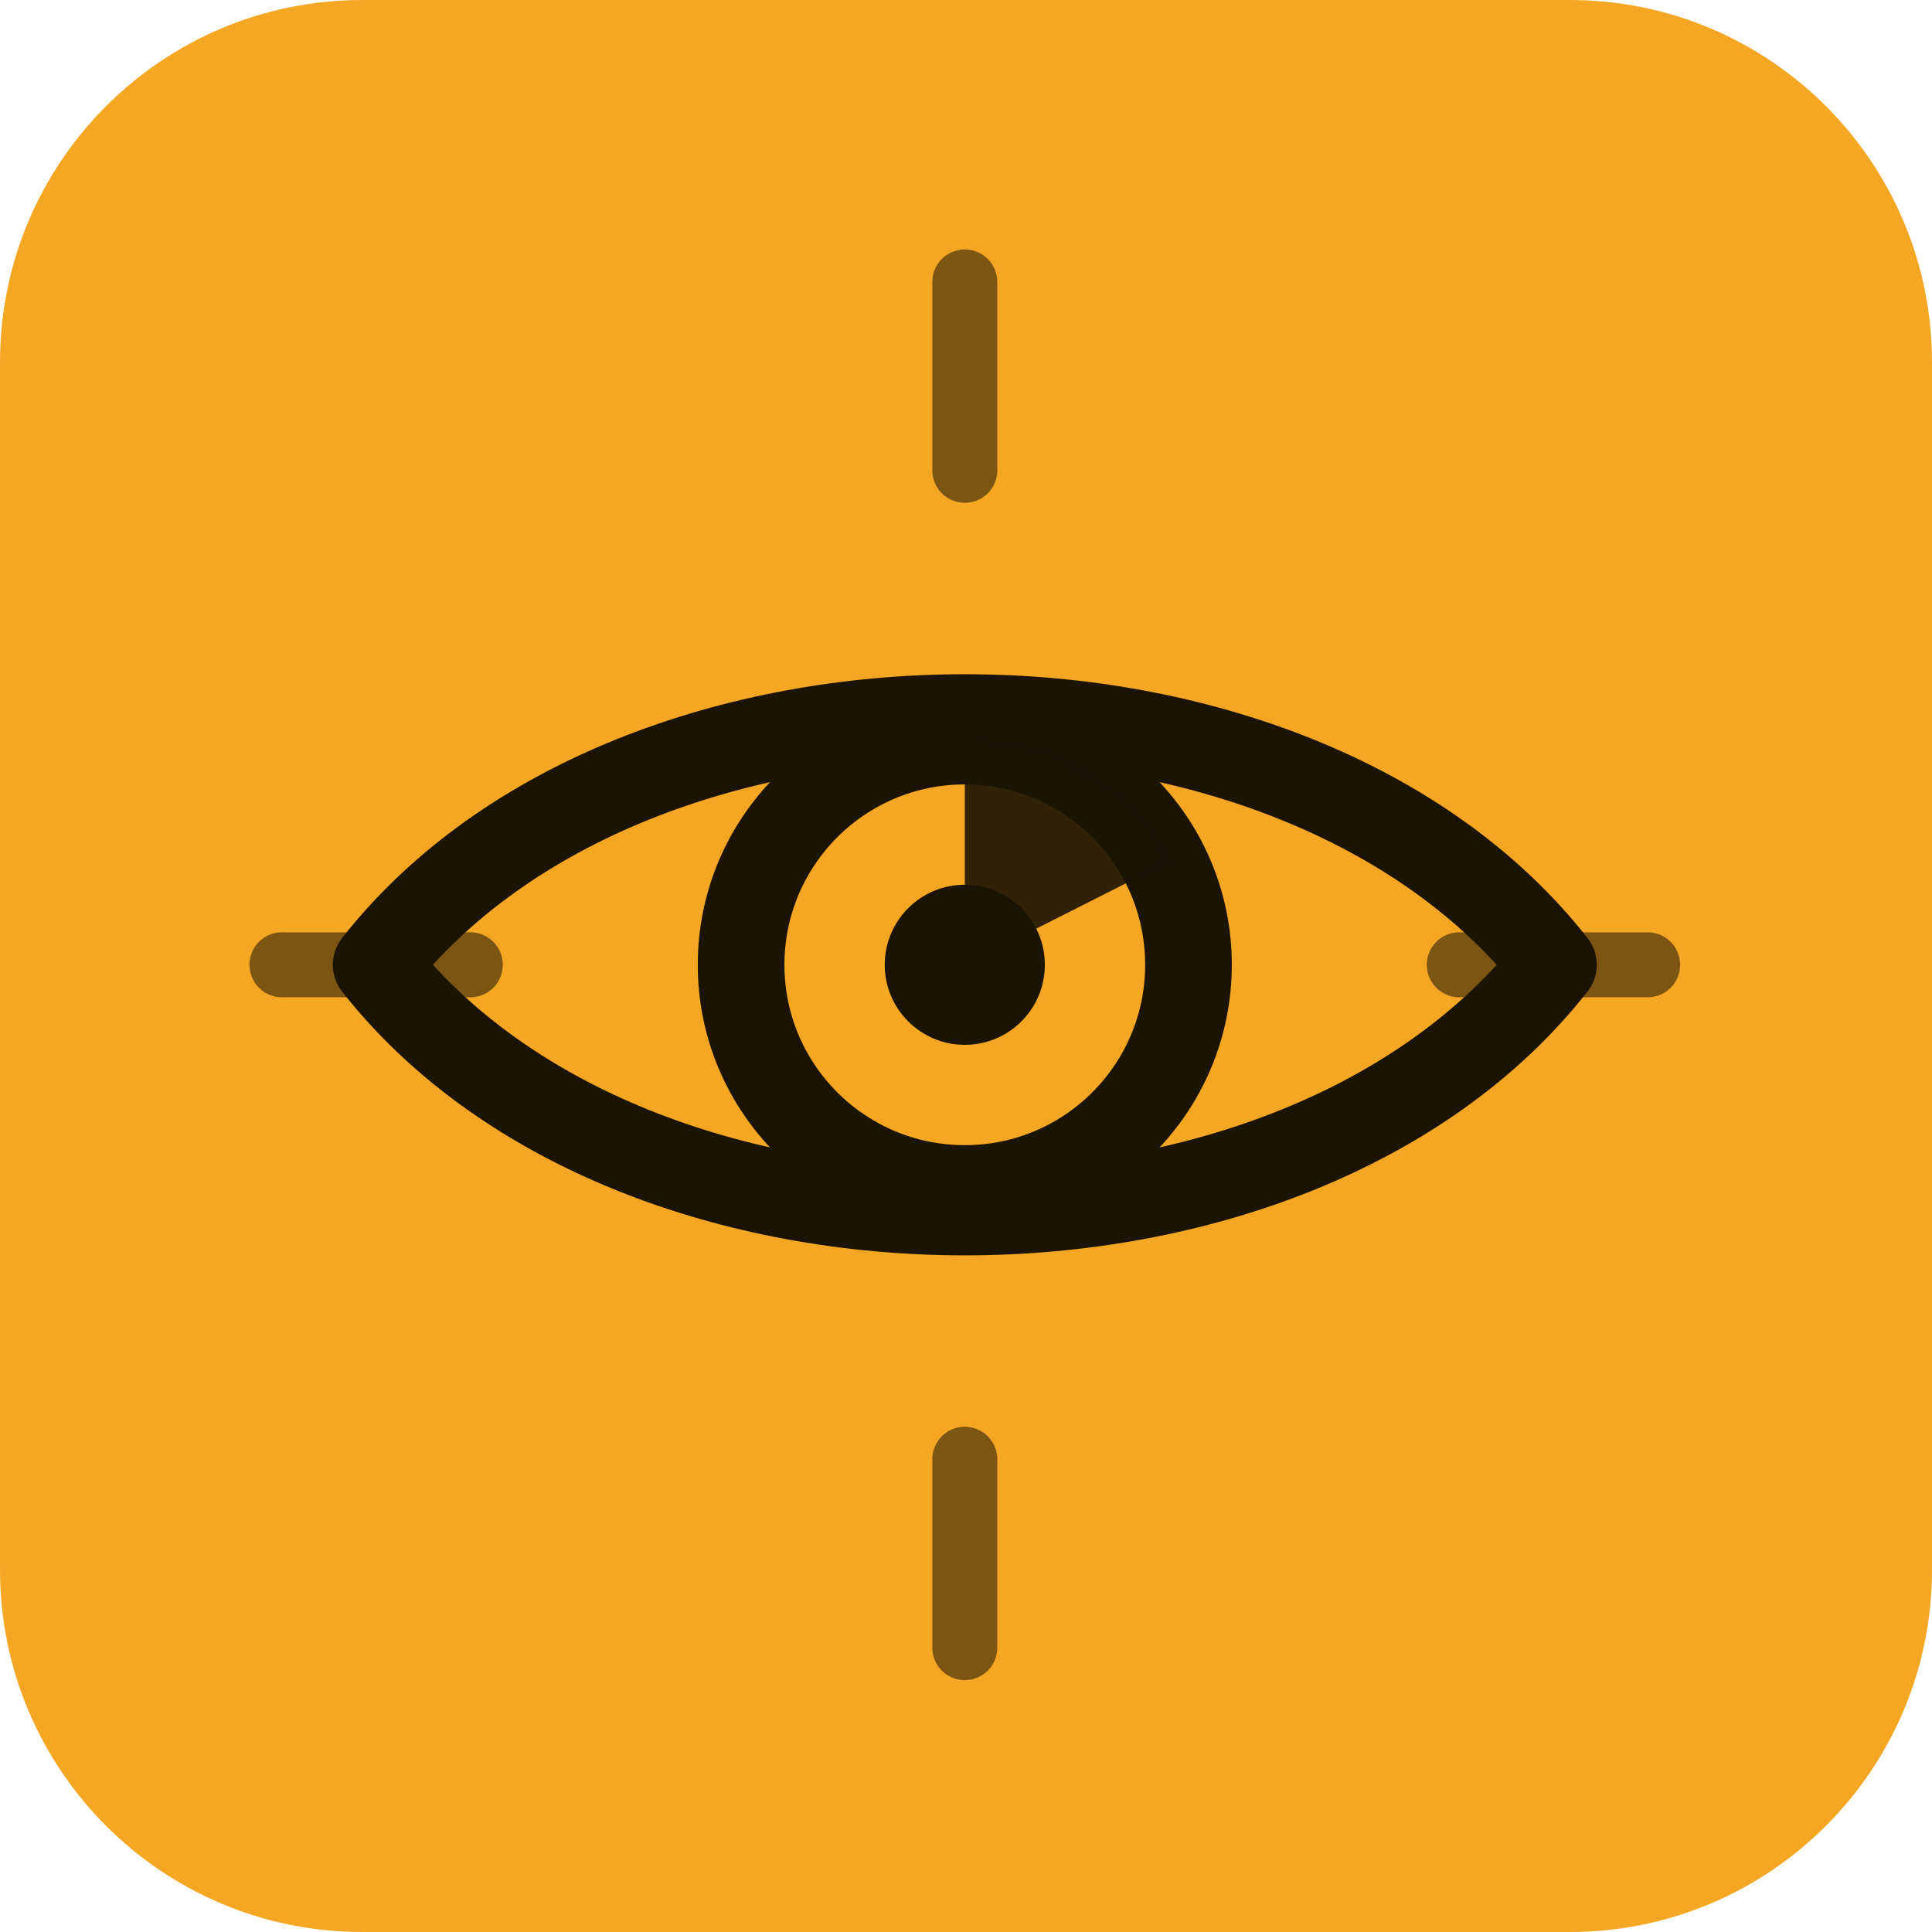
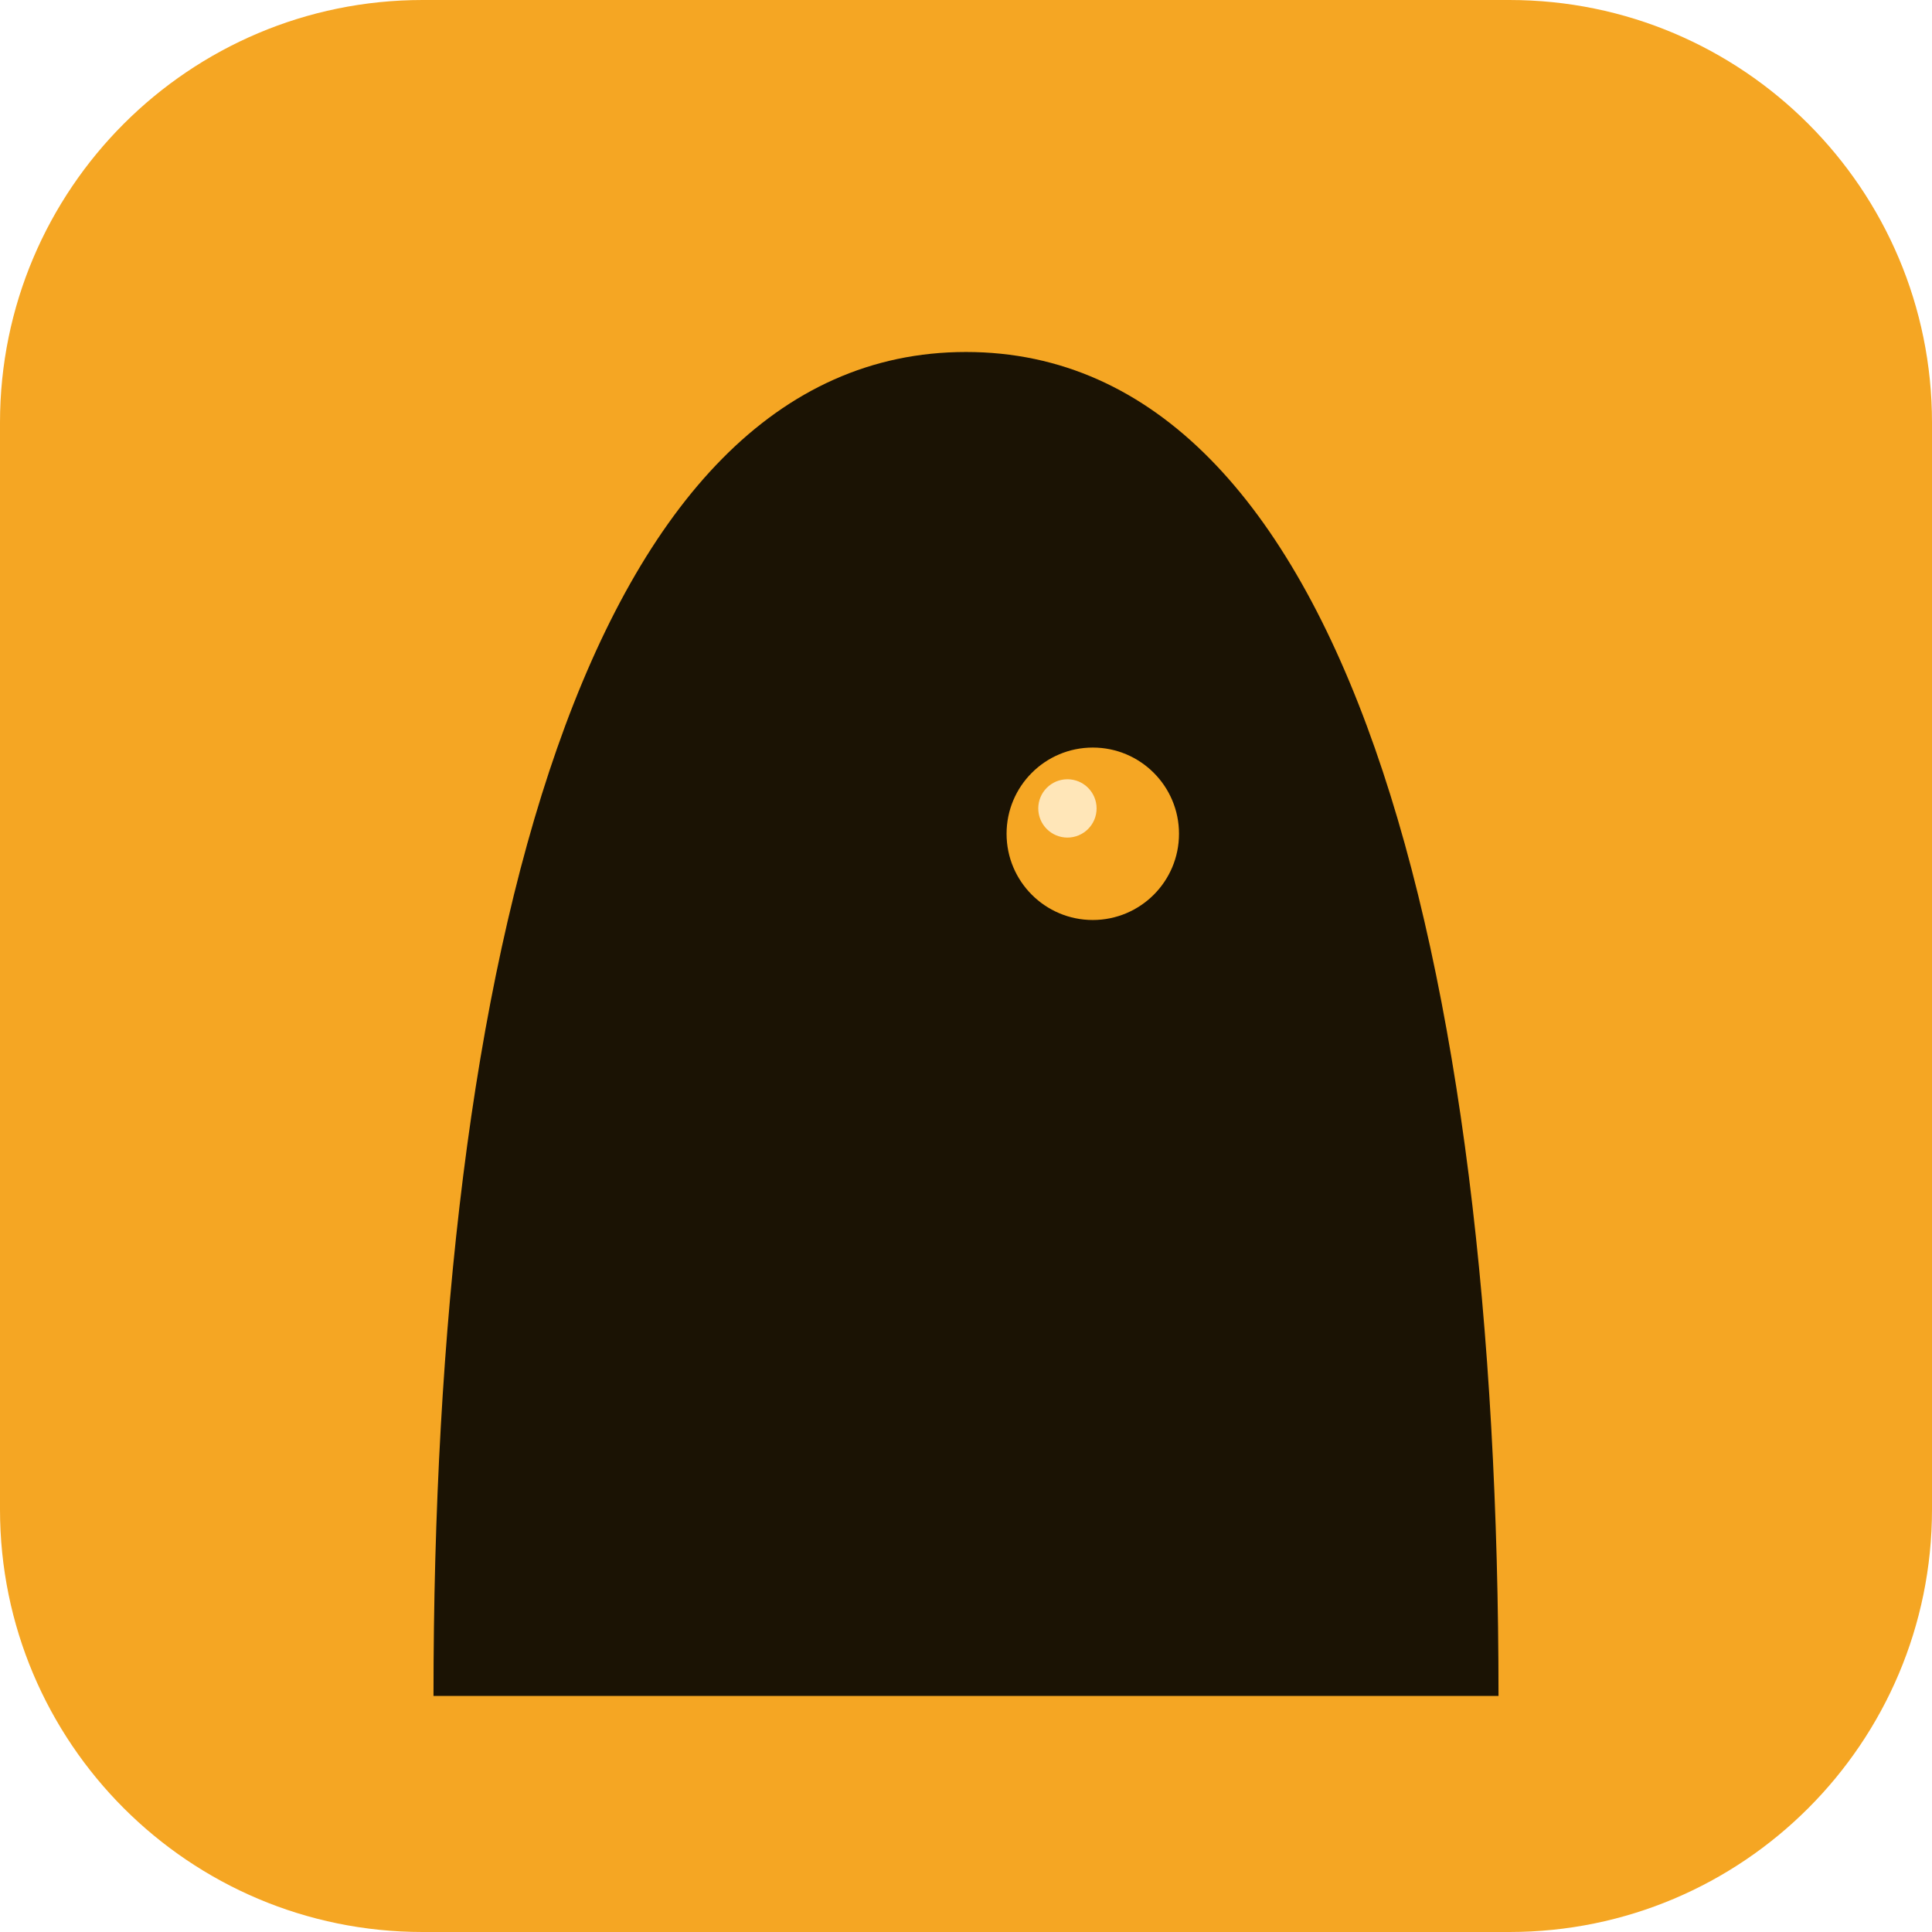
<svg xmlns="http://www.w3.org/2000/svg" viewBox="0 0 64 64" width="64" height="64" fill="none">
-   <rect width="64" height="64" rx="12" fill="#f5a623" />
-   <g transform="translate(7 7) scale(.78)">
-     <g stroke="#1b1304" stroke-width="2.76" stroke-linecap="round" opacity=".55">
-       <line x1="32" y1="3" x2="32" y2="11" />
-       <line x1="32" y1="53" x2="32" y2="61" />
-       <line x1="3" y1="32" x2="11" y2="32" />
-       <line x1="53" y1="32" x2="61" y2="32" />
-     </g>
-     <path d="M7 32 C18 18 46 18 57 32 C46 46 18 46 7 32 Z" fill="none" stroke="#1b1304" stroke-width="3.68" stroke-linejoin="round" />
-     <circle cx="32" cy="32" r="9.5" fill="none" stroke="#1b1304" stroke-width="3.68" />
-     <path d="M32 32 L32 22.5 A9.5 9.5 0 0 1 40.7 27.6 Z" fill="#1b1304" opacity=".9" />
-     <circle cx="32" cy="32" r="3.4" fill="#1b1304" />
+   <rect width="64" height="64" rx="14" fill="#f5a623" />
+   <g transform="translate(32 33.5) scale(0.84) translate(-32 -32)">
+     <path d="M11 59 C11 30 17 6 32 6 C47 6 53 30 53 59 Z" fill="#1b1304" />
+     <circle cx="37" cy="25" r="3.4" fill="#f5a623" />
+     <circle cx="36" cy="24" r="1.15" fill="#ffe6b8" />
  </g>
</svg>
